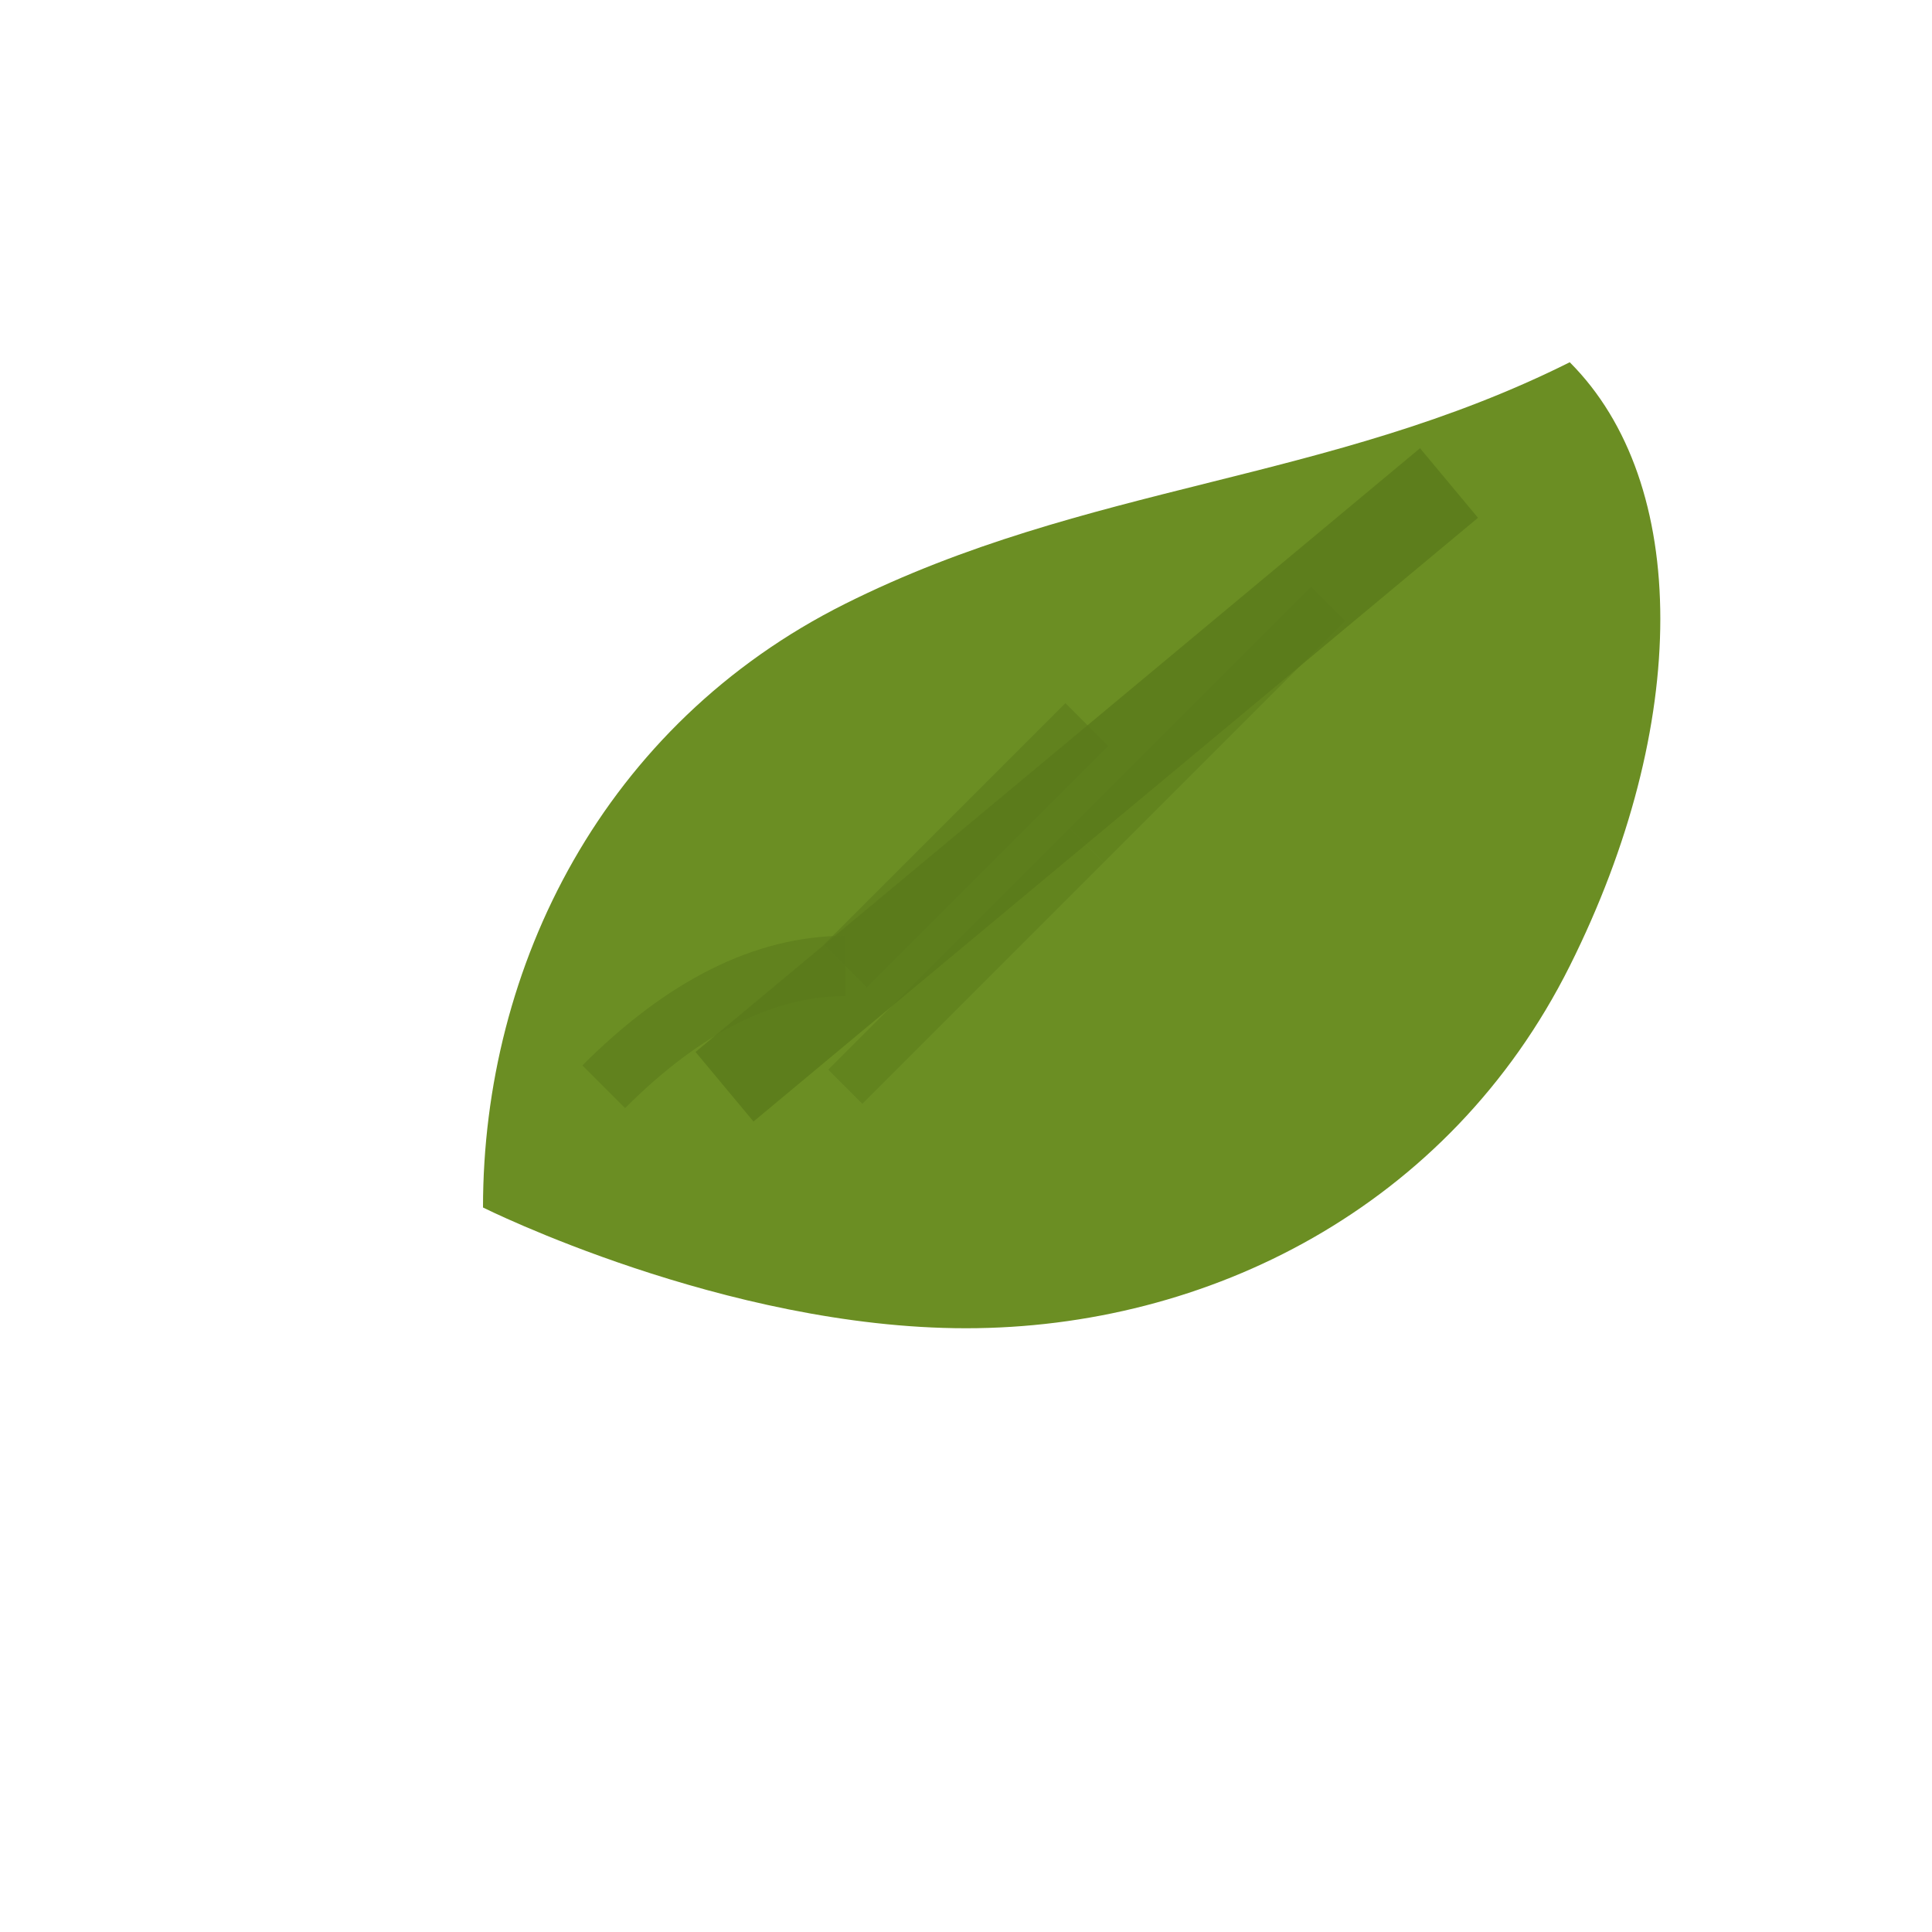
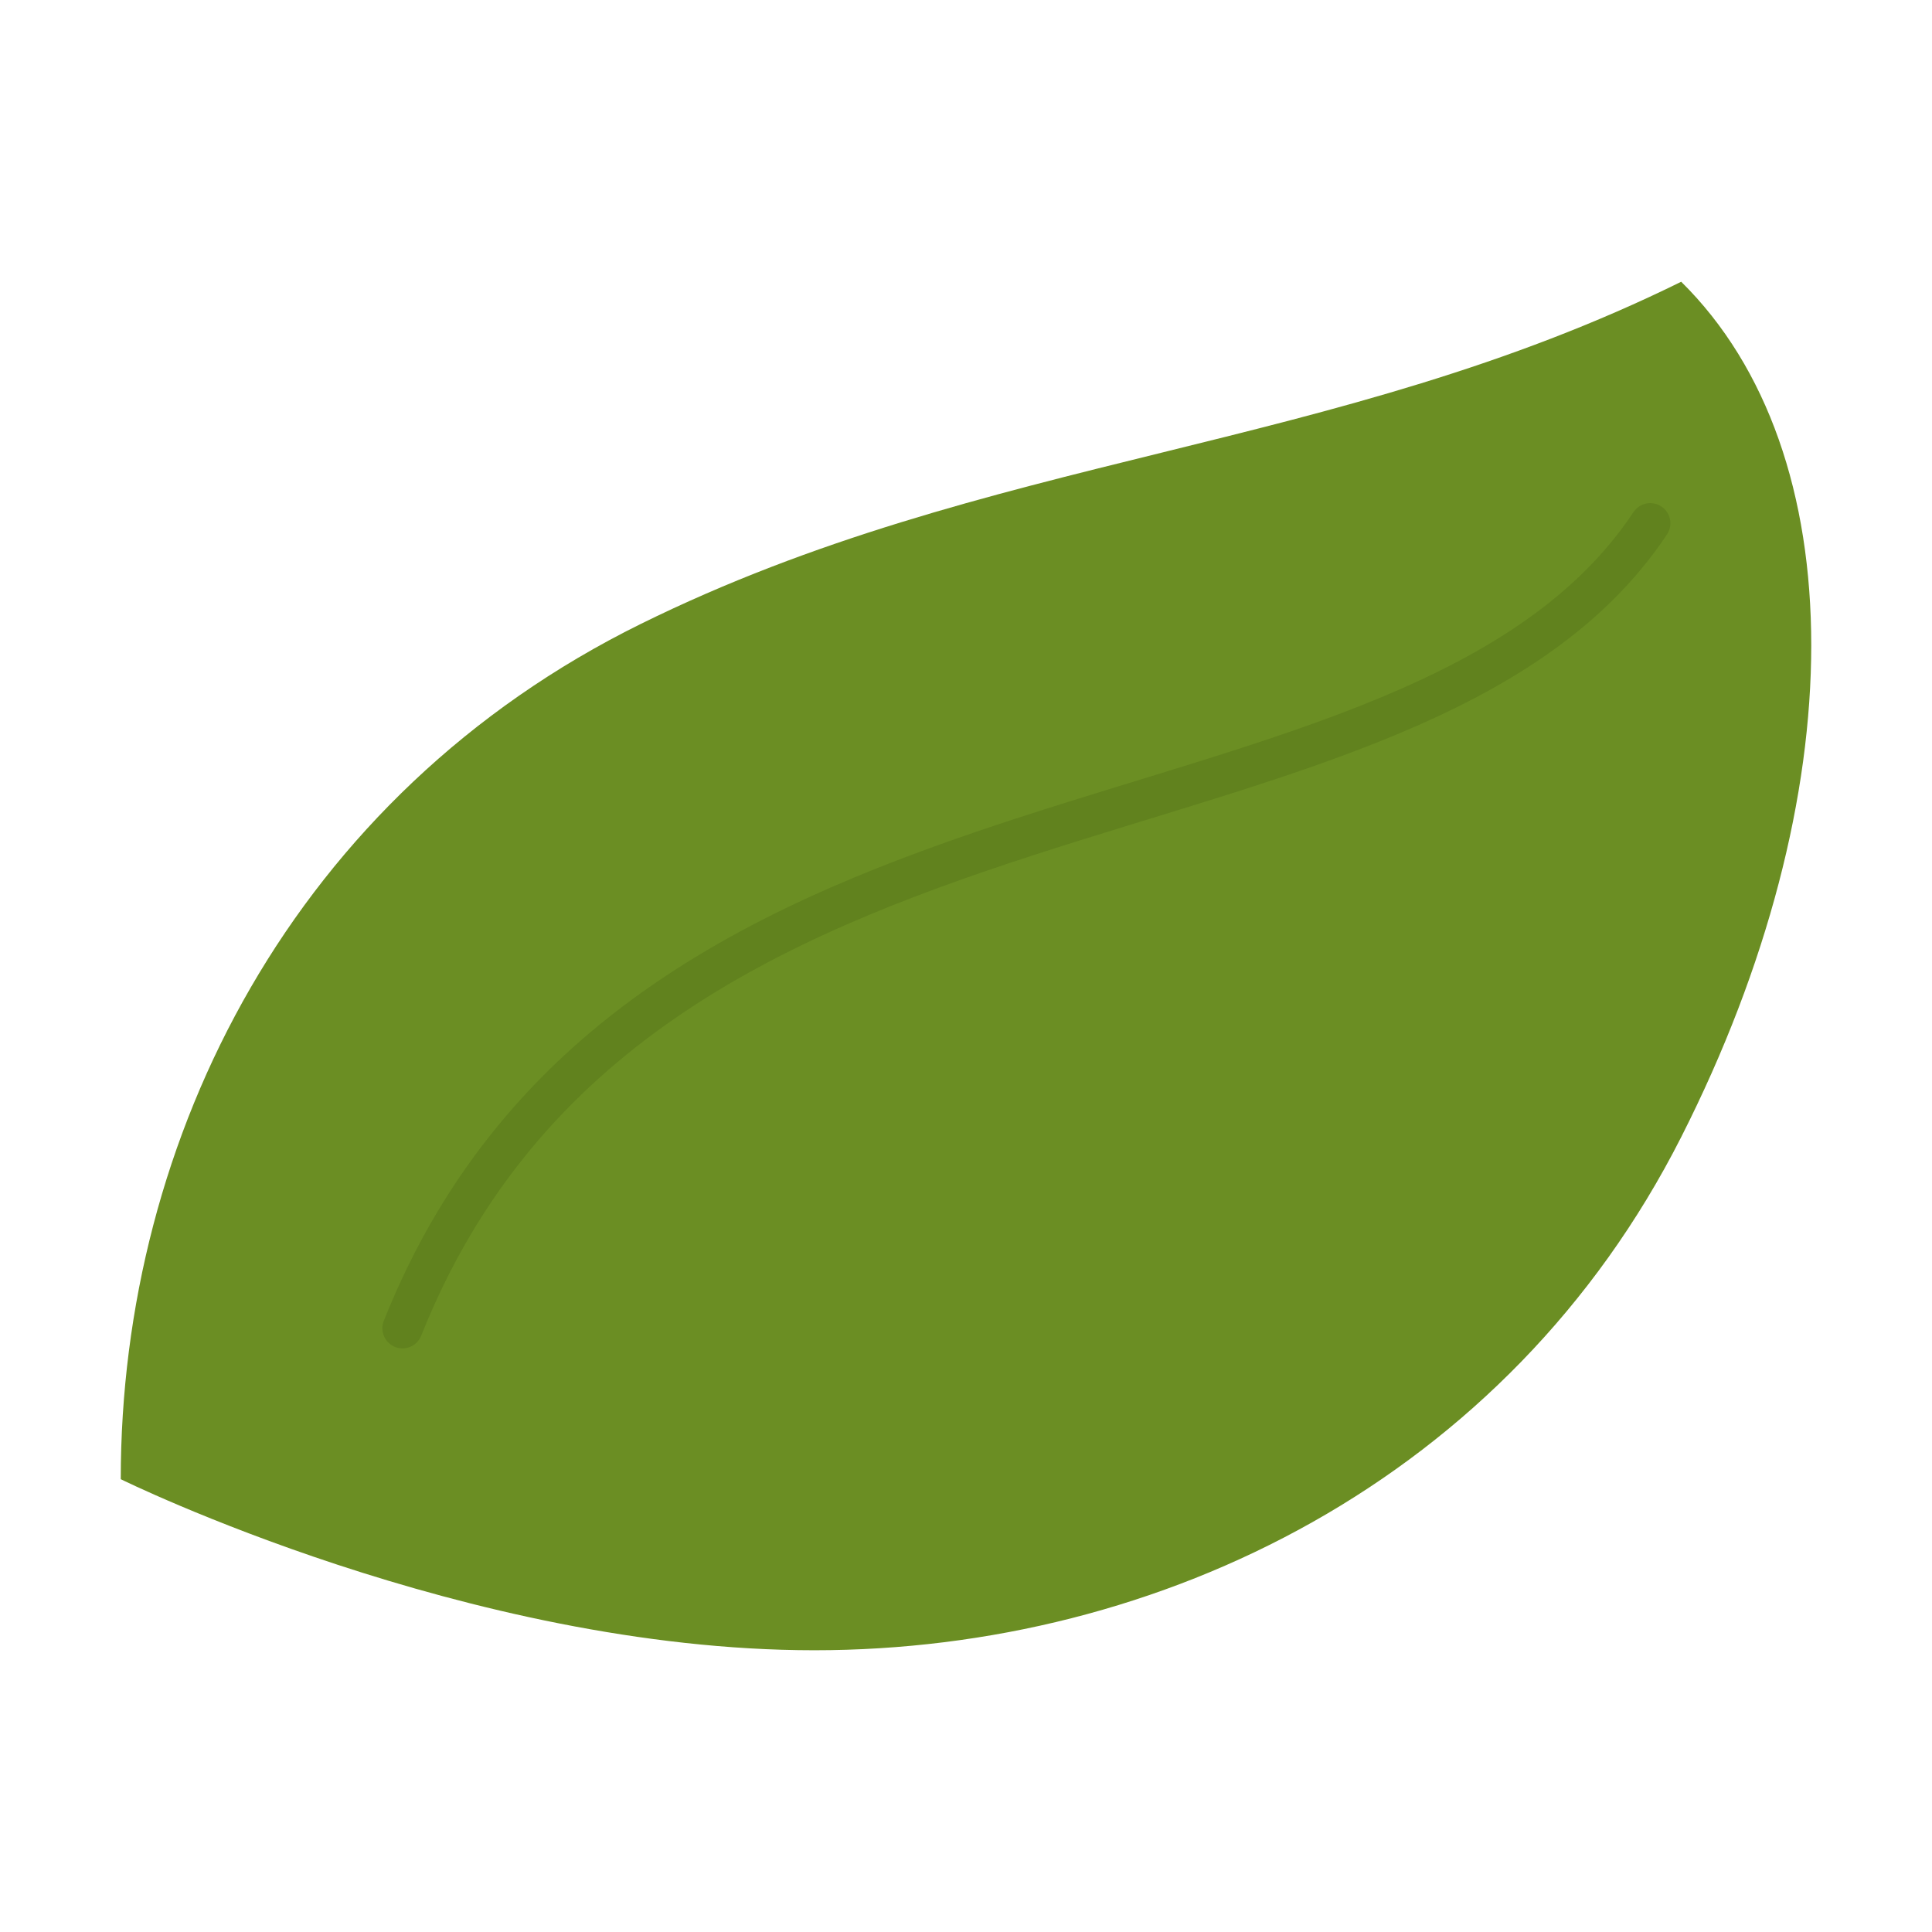
- <svg xmlns="http://www.w3.org/2000/svg" width="32" height="32" viewBox="0 0 32 32">
-   <path d="M8 20 C8 16 10 12 14 10 C18 8 22 8 26 6 C28 8 28 12 26 16 C24 20 20 22 16 22 C12 22 8 20 8 20 Z" fill="#6B8E23" />
-   <line x1="12" y1="18" x2="24" y2="8" stroke="#5A7A1A" stroke-width="1.5" opacity="0.8" />
-   <path d="M14 16 Q16 14 18 12" stroke="#5A7A1A" stroke-width="1" fill="none" opacity="0.6" />
-   <path d="M14 16 Q12 16 10 18" stroke="#5A7A1A" stroke-width="1" fill="none" opacity="0.6" />
-   <path d="M18 14 Q20 12 22 10" stroke="#5A7A1A" stroke-width="0.8" fill="none" opacity="0.5" />
-   <path d="M18 14 Q16 16 14 18" stroke="#5A7A1A" stroke-width="0.8" fill="none" opacity="0.5" />
+ <svg xmlns="http://www.w3.org/2000/svg" width="48" height="48" viewBox="0 0 48 48" fill="none">
+   <path d="M3 36.75C3 28.25 7.308 19.75 15.923 15.5C24.538 11.25 33.154 11.25 41.769 7C46.077 11.25 46.077 19.75 41.769 28.25C37.462 36.75 28.846 41 20.231 41C11.615 41 3 36.75 3 36.75Z" fill="#6B8E23" />
+   <path opacity="0.6" d="M41 13C35.095 21.889 15.905 18.185 10 33" stroke="#5A7A1A" stroke-linecap="round" />
</svg>
